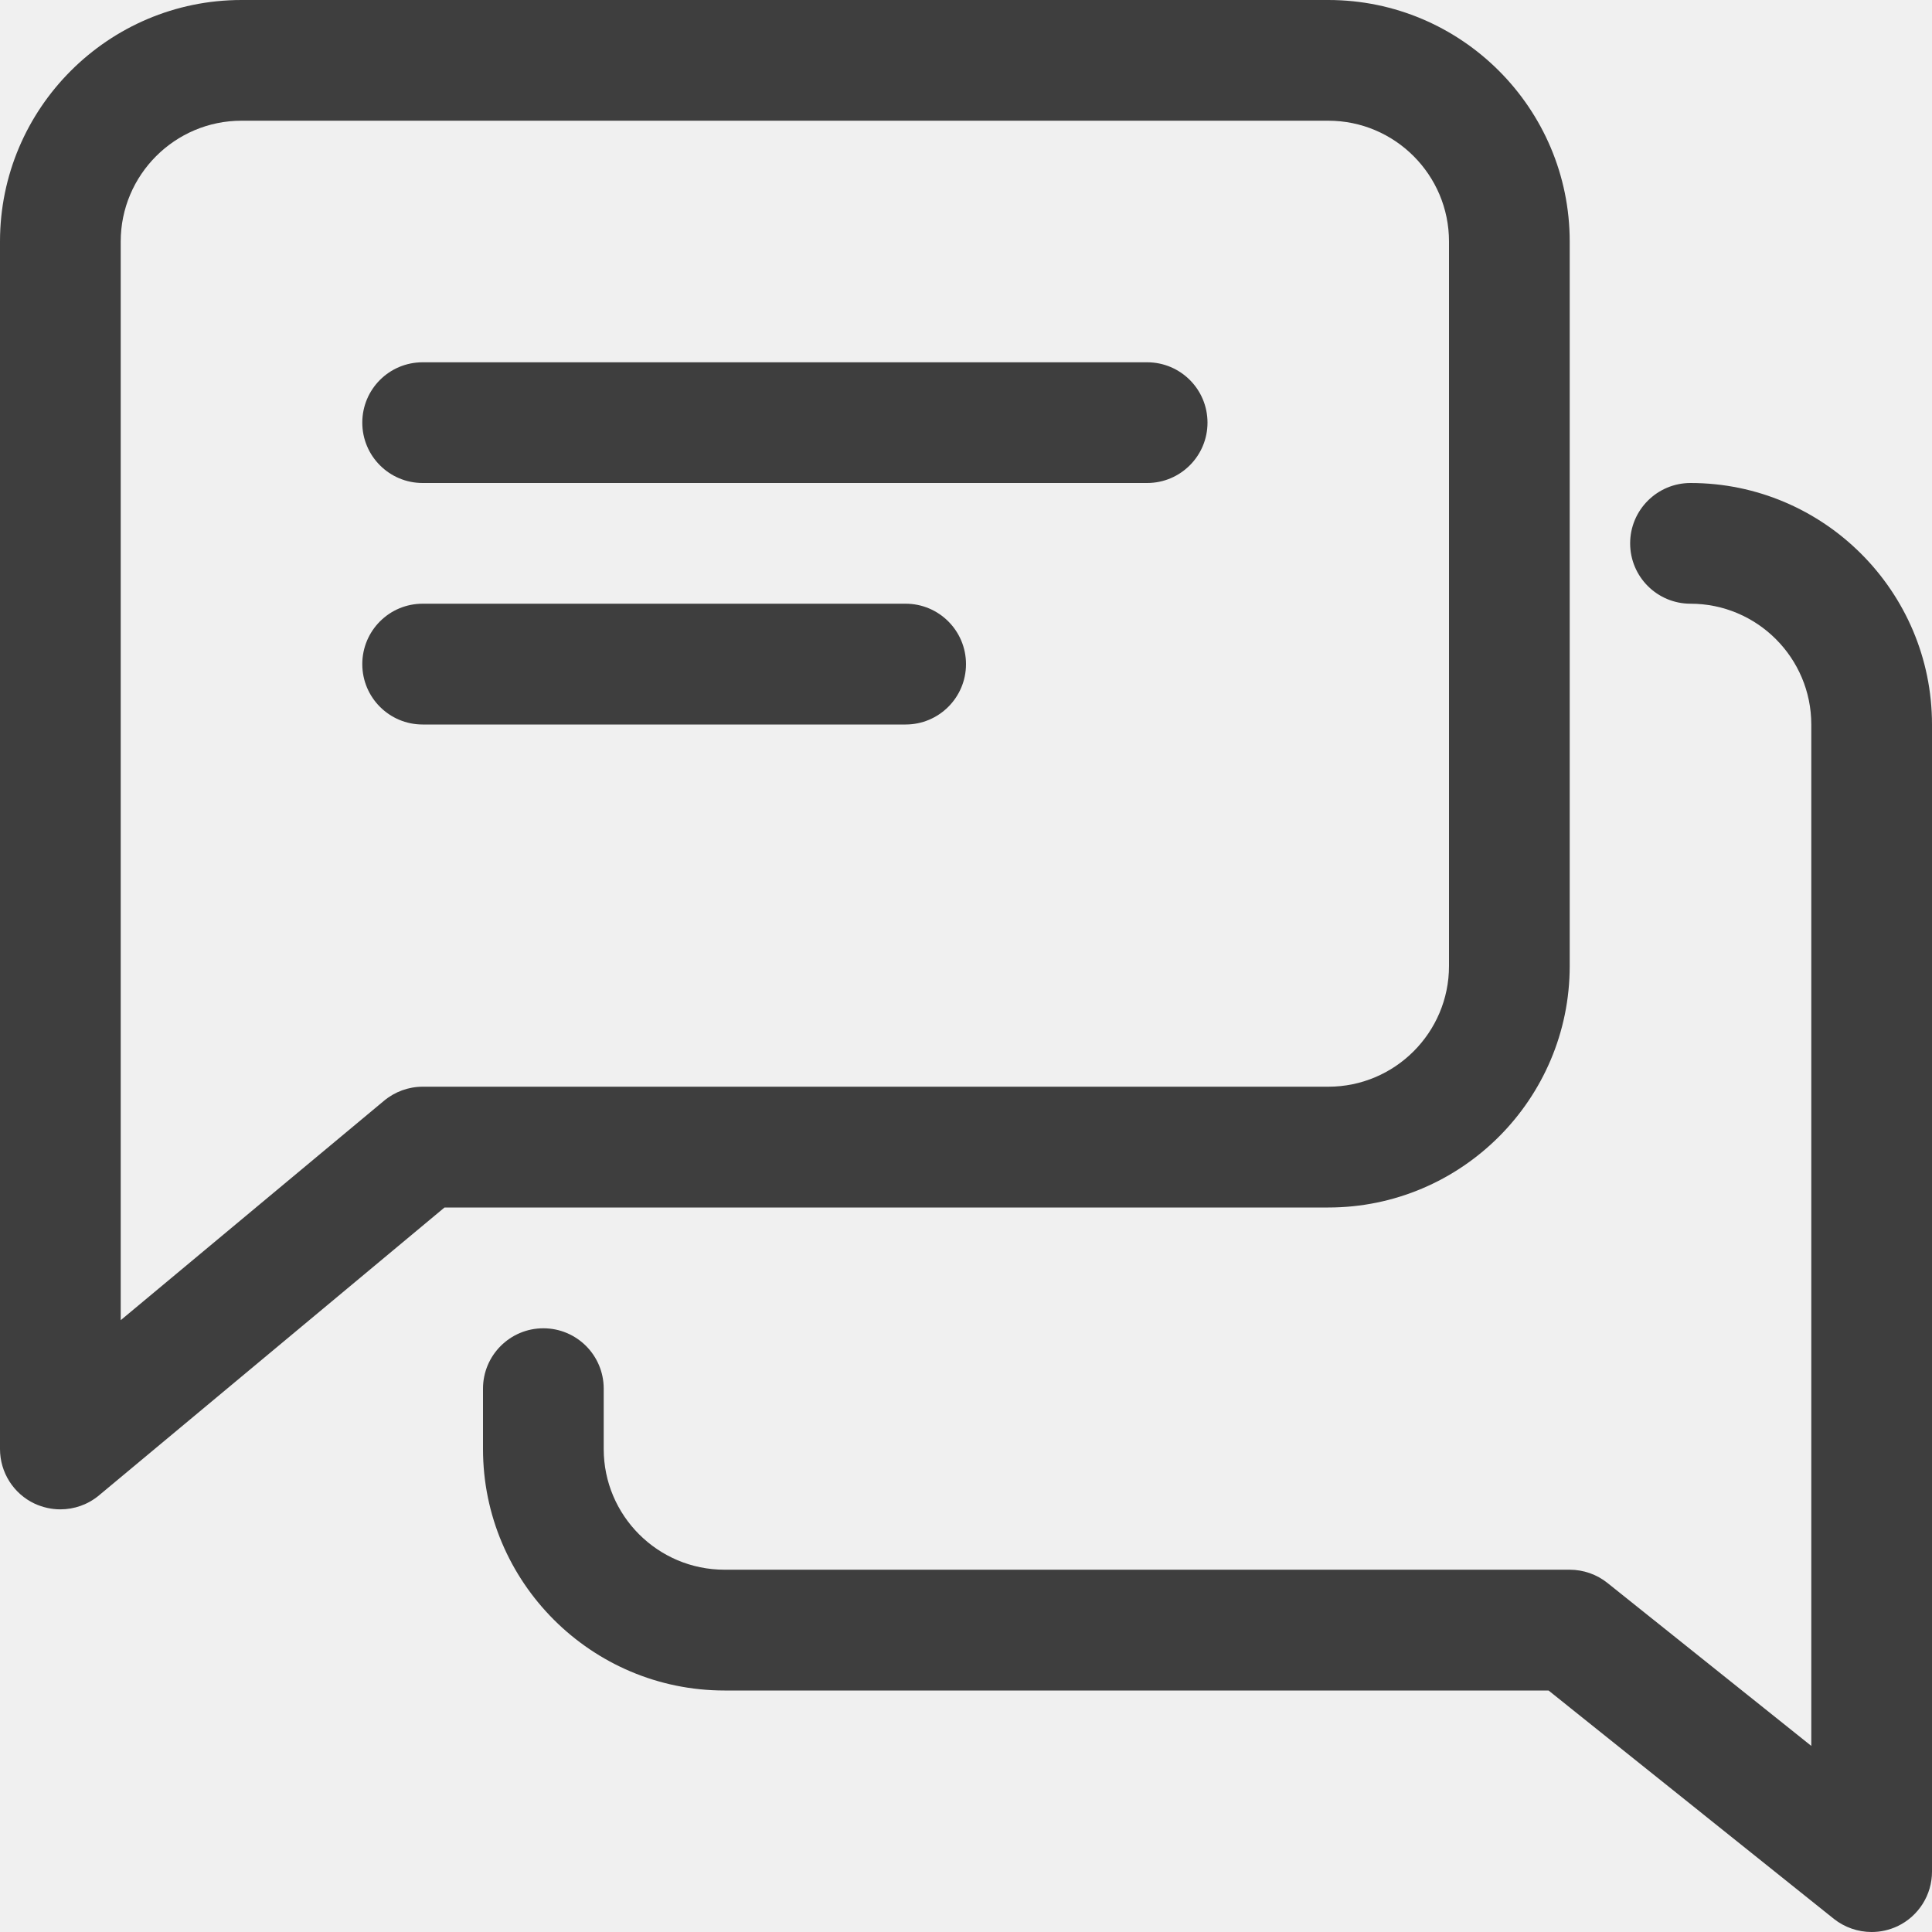
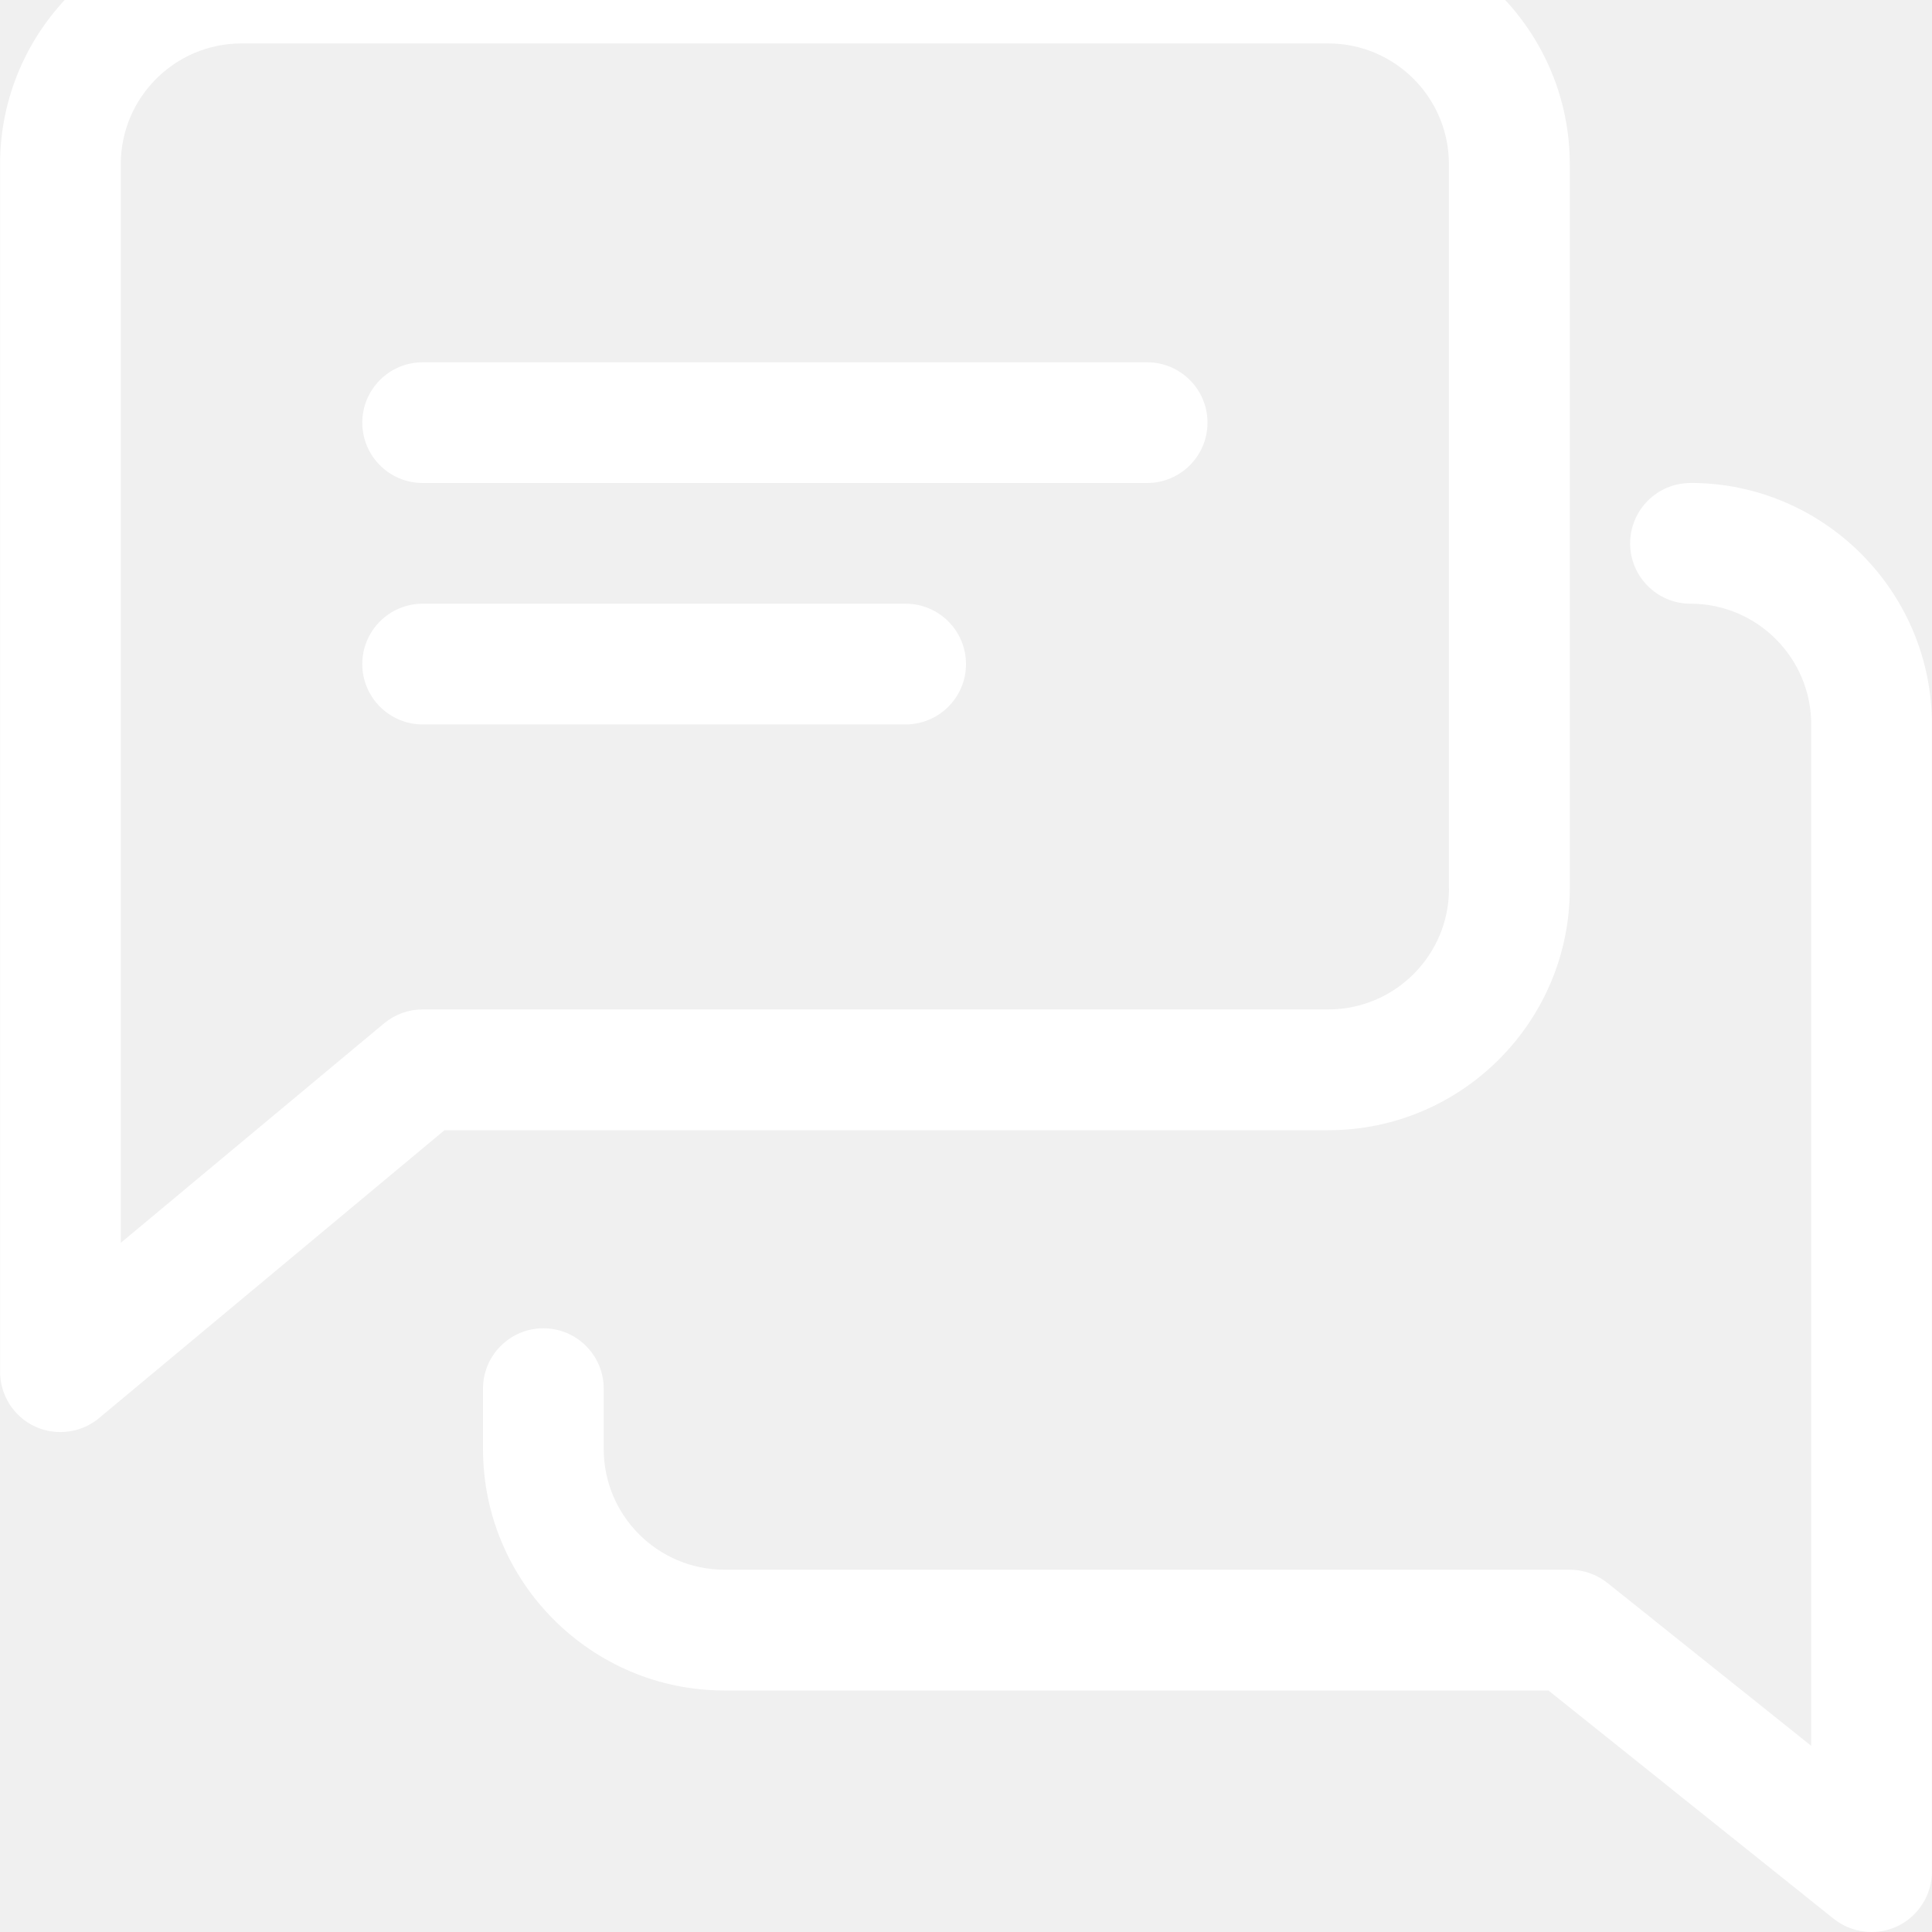
- <svg xmlns="http://www.w3.org/2000/svg" width="25" height="25" viewBox="0 0 25 25" fill="none">
-   <path d="M14.844 4.688H5.469C5.037 4.688 4.688 5.037 4.688 5.469C4.688 5.9 5.037 6.25 5.469 6.25H14.844C15.275 6.25 15.625 5.9 15.625 5.469C15.625 5.037 15.275 4.688 14.844 4.688Z" fill="#3E3E3E" />
-   <path d="M11.719 7.812H5.469C5.037 7.812 4.688 8.162 4.688 8.594C4.688 9.025 5.037 9.375 5.469 9.375H11.719C12.15 9.375 12.5 9.025 12.5 8.594C12.5 8.162 12.15 7.812 11.719 7.812Z" fill="#3E3E3E" />
-   <path d="M17.188 0H3.125C1.402 0 0 1.402 0 3.125V18.75C0 19.053 0.175 19.33 0.45 19.458C0.555 19.506 0.669 19.531 0.781 19.531C0.961 19.531 1.139 19.469 1.281 19.35L5.752 15.625H17.188C18.911 15.625 20.312 14.223 20.312 12.5V3.125C20.312 1.402 18.911 0 17.188 0ZM18.75 12.5C18.75 13.361 18.05 14.062 17.188 14.062H5.469C5.286 14.062 5.109 14.127 4.969 14.244L1.562 17.083V3.125C1.562 2.264 2.263 1.562 3.125 1.562H17.188C18.05 1.562 18.75 2.264 18.75 3.125V12.5Z" fill="#3E3E3E" />
-   <path d="M21.875 6.25C21.444 6.25 21.094 6.6 21.094 7.031C21.094 7.463 21.444 7.812 21.875 7.812C22.738 7.812 23.438 8.514 23.438 9.375V22.592L20.8 20.483C20.663 20.373 20.489 20.312 20.312 20.312H9.375C8.512 20.312 7.812 19.611 7.812 18.75V17.969C7.812 17.538 7.463 17.188 7.031 17.188C6.6 17.188 6.25 17.538 6.25 17.969V18.75C6.25 20.473 7.652 21.875 9.375 21.875H20.038L23.73 24.83C23.872 24.942 24.045 25 24.219 25C24.333 25 24.448 24.975 24.558 24.923C24.828 24.792 25 24.519 25 24.219V9.375C25 7.652 23.598 6.25 21.875 6.25Z" fill="#3E3E3E" />
+ <svg xmlns="http://www.w3.org/2000/svg" width="25" height="25" fill="none">
+   <g>
+     <path id="svg_1" fill="#ffffff" d="m14.844,4.688l-9.375,0c-0.431,0 -0.781,0.35 -0.781,0.781c0,0.431 0.35,0.781 0.781,0.781l9.375,0c0.431,0 0.781,-0.35 0.781,-0.781c0,-0.431 -0.35,-0.781 -0.781,-0.781z" />
+     <path id="svg_2" fill="#ffffff" d="m11.719,7.812l-6.25,0c-0.431,0 -0.781,0.35 -0.781,0.781c0,0.431 0.35,0.781 0.781,0.781l6.25,0c0.431,0 0.781,-0.35 0.781,-0.781c0,-0.431 -0.35,-0.781 -0.781,-0.781z" />
+     <path id="svg_3" fill="#ffffff" d="m17.188,-1l-14.062,0c-1.723,0 -3.125,1.402 -3.125,3.125l0,15.625c0,0.303 0.175,0.58 0.45,0.708c0.105,0.049 0.219,0.073 0.331,0.073c0.18,0 0.358,-0.062 0.5,-0.181l4.47,-3.725l11.436,0c1.723,0 3.125,-1.402 3.125,-3.125l0,-9.375c0,-1.723 -1.402,-3.125 -3.125,-3.125zm1.562,12.5c0,0.861 -0.7,1.562 -1.562,1.562l-11.719,0c-0.183,0 -0.359,0.064 -0.5,0.181l-3.406,2.839l0,-13.958c0,-0.861 0.7,-1.562 1.562,-1.562l14.062,0c0.863,0 1.562,0.702 1.562,1.562l0,9.375z" />
+     <path id="svg_4" fill="#ffffff" d="m21.875,6.25c-0.431,0 -0.781,0.35 -0.781,0.781c0,0.431 0.35,0.781 0.781,0.781c0.863,0 1.562,0.702 1.562,1.562l0,13.217l-2.638,-2.109c-0.138,-0.109 -0.311,-0.17 -0.487,-0.17l-10.938,0c-0.863,0 -1.562,-0.702 -1.562,-1.562l0,-0.781c0,-0.431 -0.35,-0.781 -0.781,-0.781c-0.431,0 -0.781,0.35 -0.781,0.781l0,0.781c0,1.723 1.402,3.125 3.125,3.125l10.662,0l3.692,2.955c0.142,0.113 0.316,0.17 0.489,0.17c0.114,0 0.23,-0.025 0.339,-0.077c0.27,-0.131 0.442,-0.405 0.442,-0.705l0,-14.844c0,-1.723 -1.402,-3.125 -3.125,-3.125z" />
+     <path id="svg_5" d="m90.052,2.332l0.382,0l0.118,-0.382l0.118,0.382l0.382,0l-0.309,0.236l0.118,0.382l-0.309,-0.236l-0.309,0.236l0.118,-0.382l-0.309,-0.236z" fill="#ffffff" />
+     <path id="svg_6" d="m-57.208,163.522l0.569,0l0.176,-0.382l0.176,0.382l0.569,0l-0.46,0.236l0.176,0.382l-0.46,-0.236l-0.46,0.236l0.176,-0.382l-0.46,-0.236z" fill="#ffffff" />
+   </g>
</svg>
